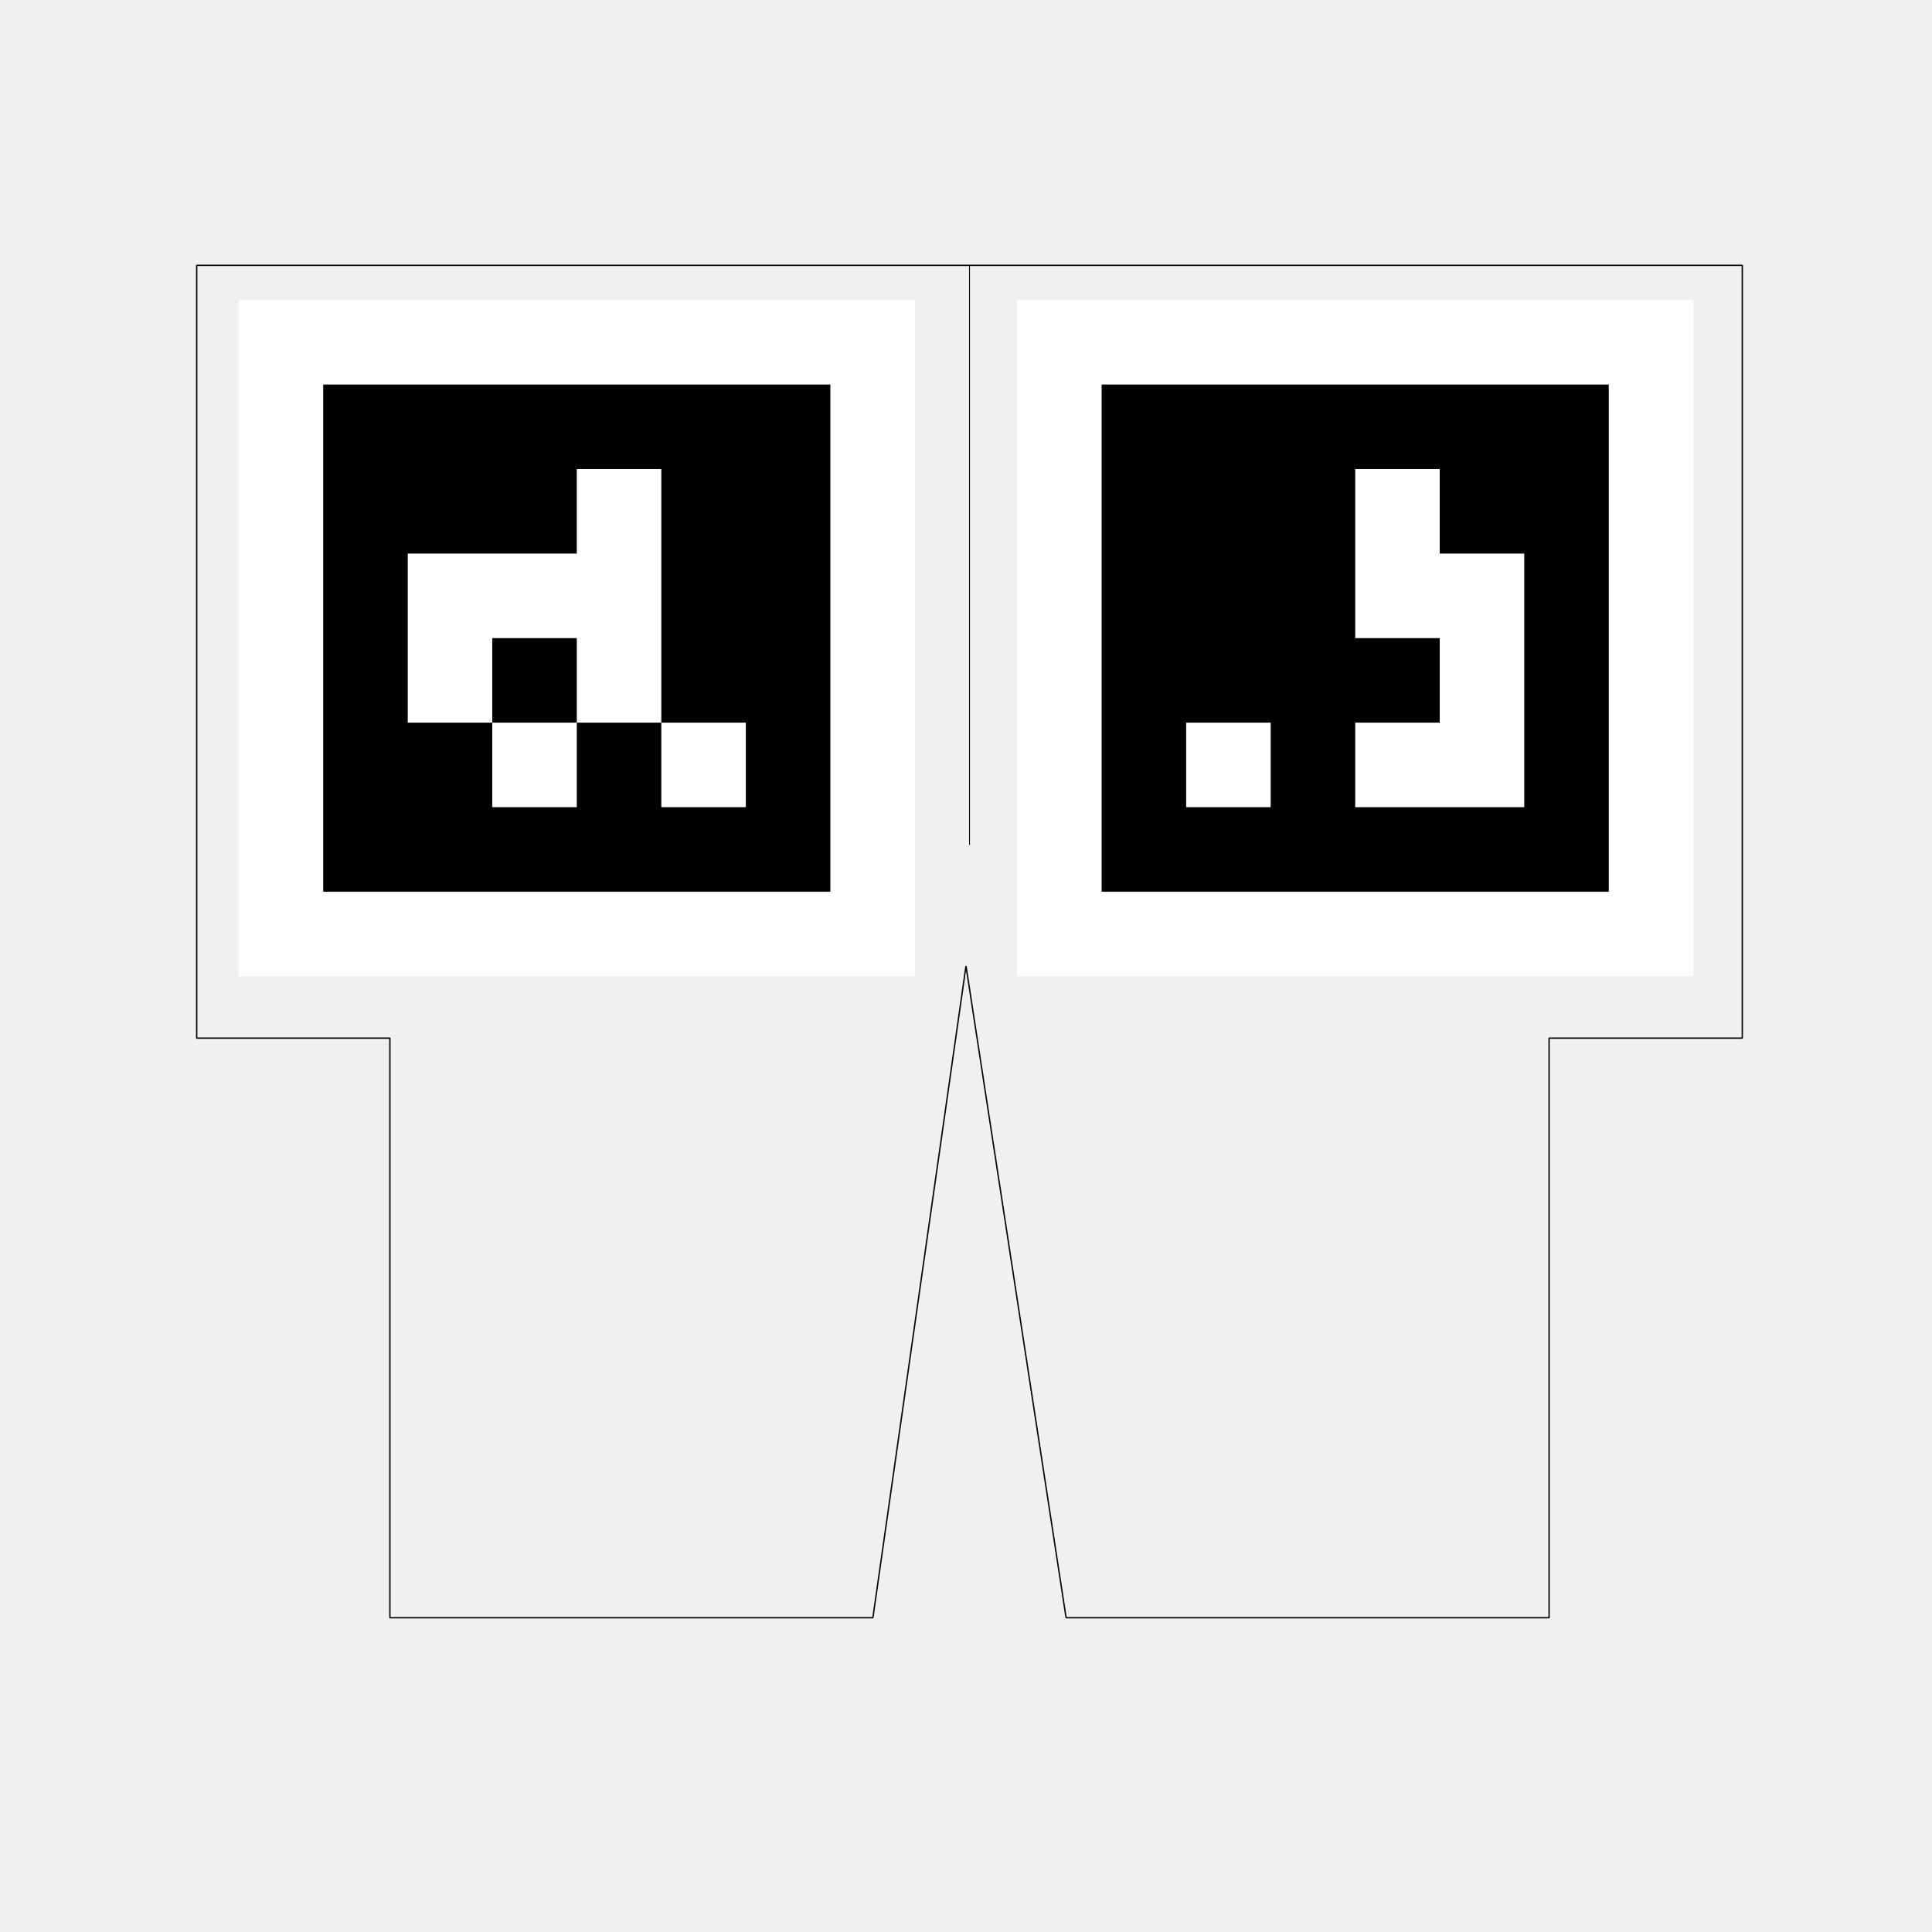
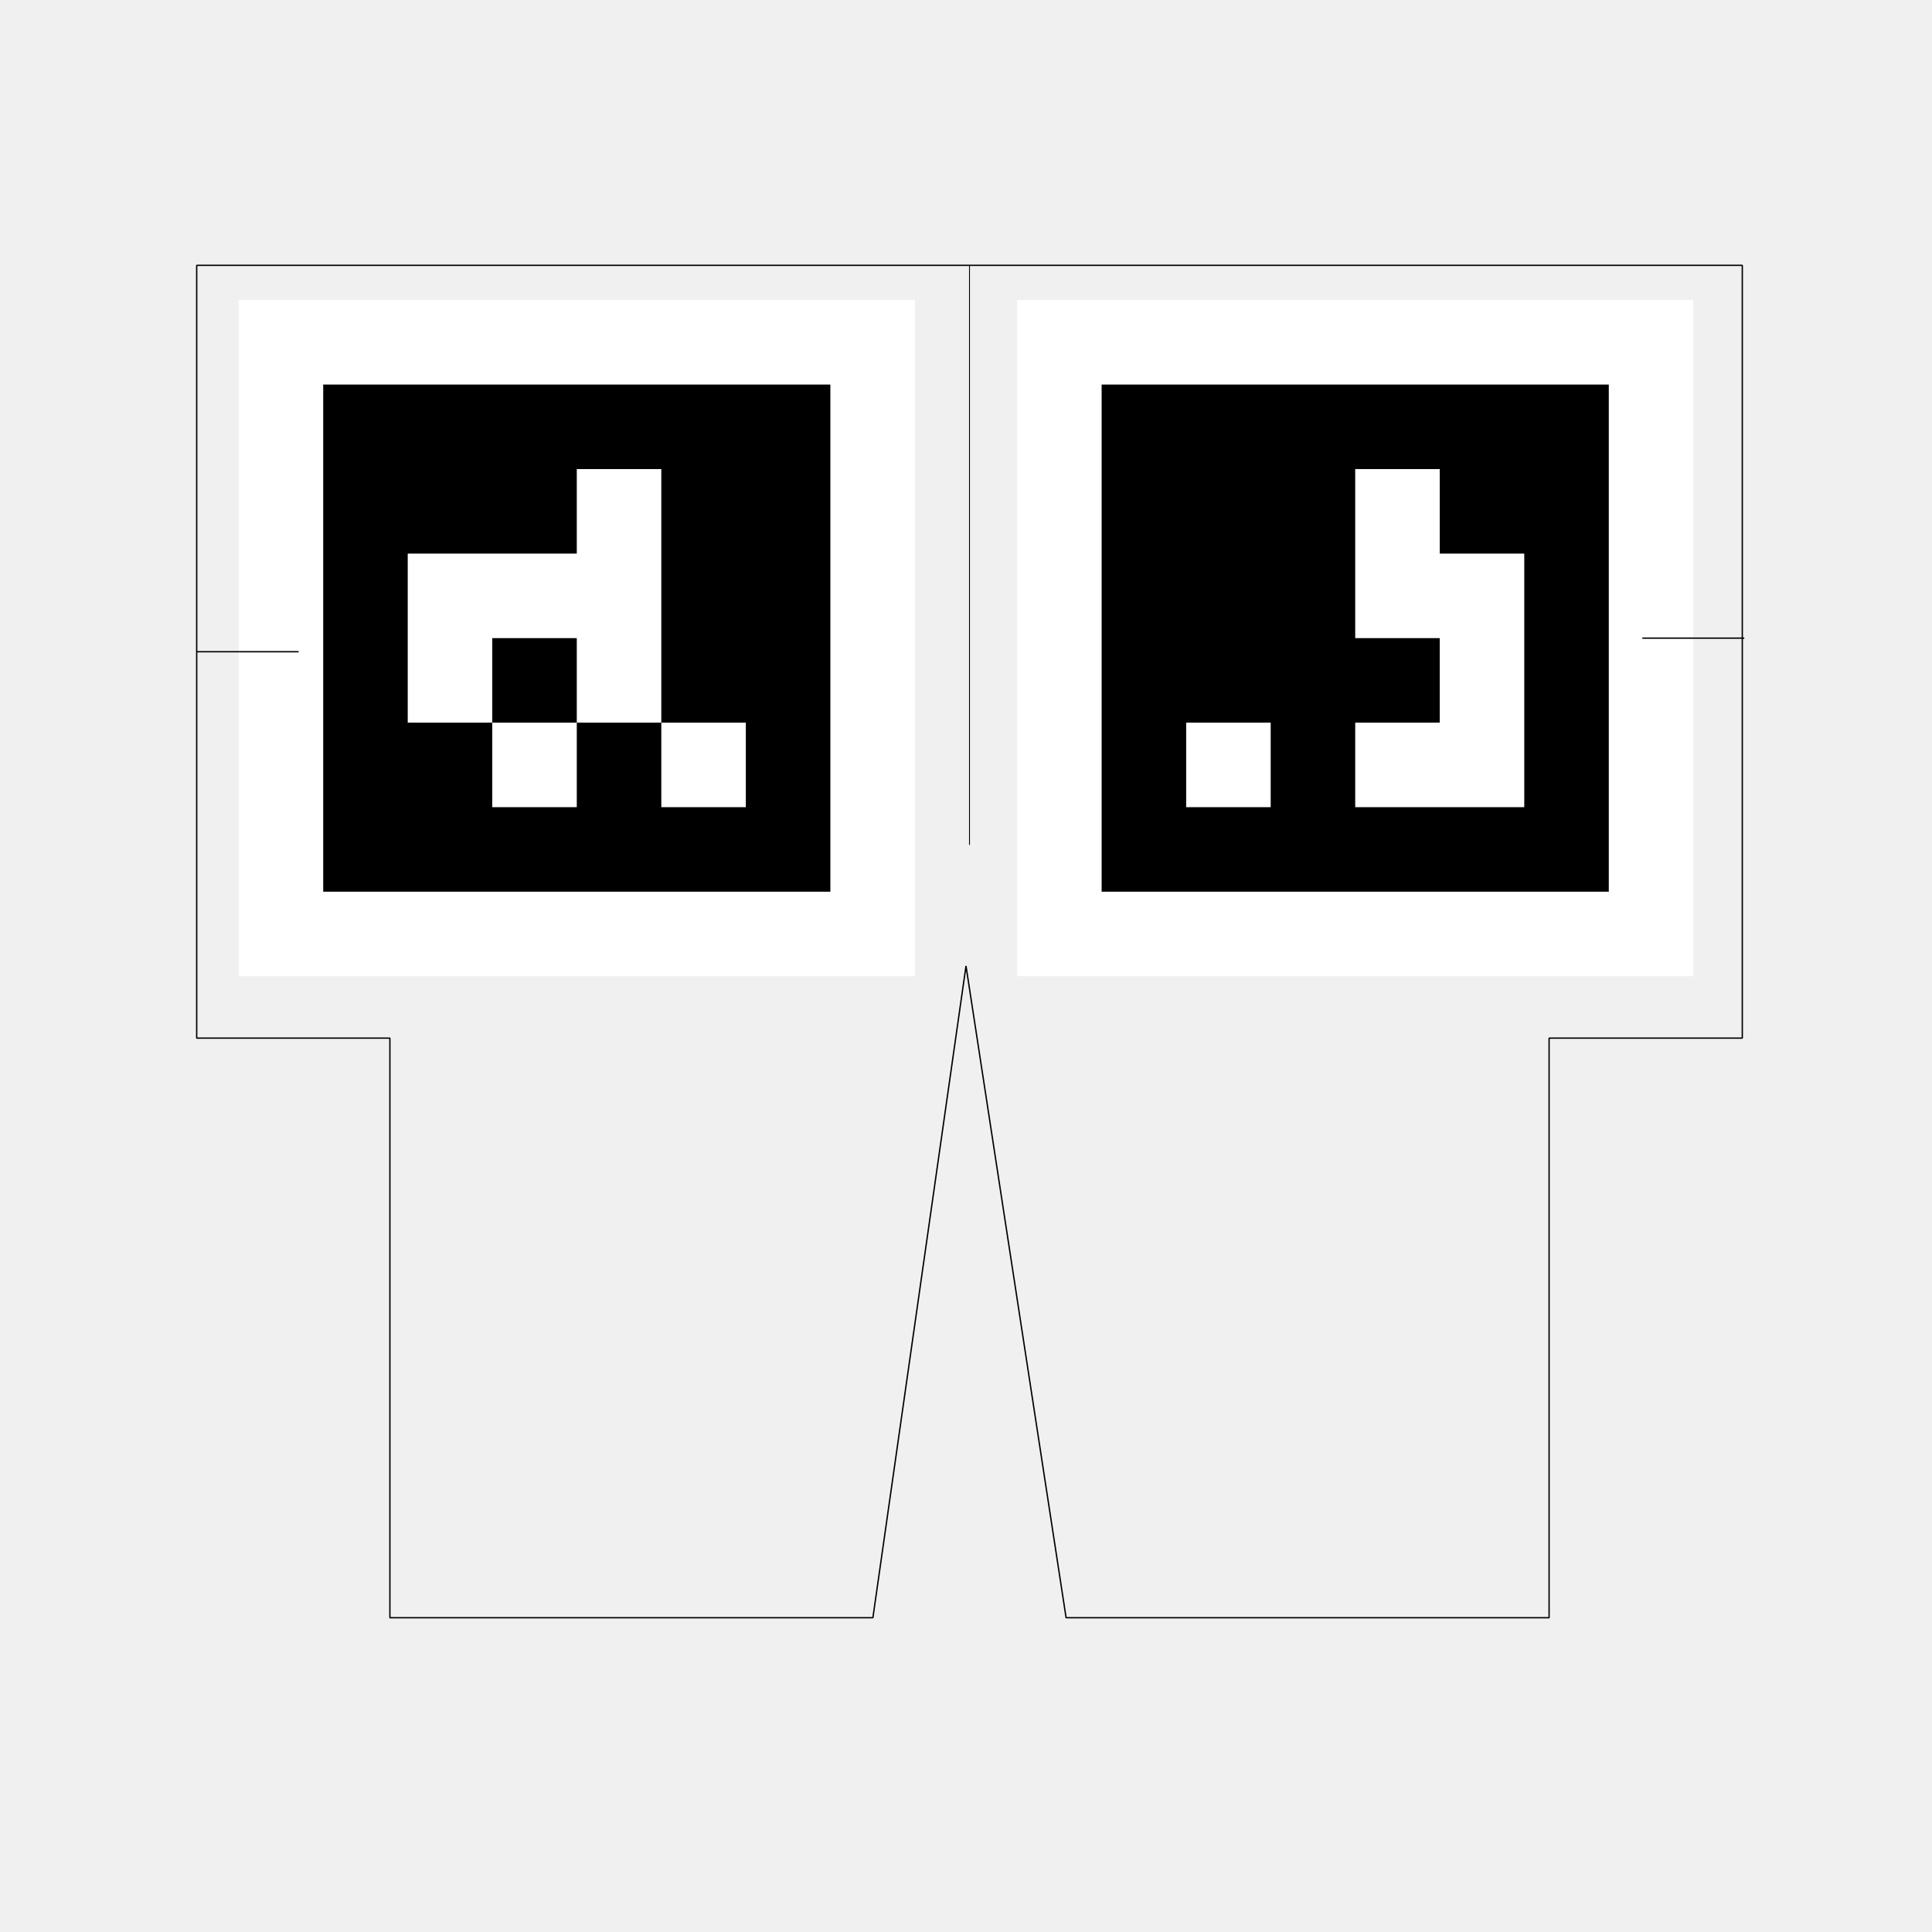
<svg xmlns="http://www.w3.org/2000/svg" width="100mm" height="100mm" viewBox="0 0 100 100" version="1.1" id="svg1">
  <defs id="defs1" />
  <g id="layer1">
    <path style="vector-effect:non-scaling-stroke;fill:none;stroke:#000000;stroke-width:0.265;stroke-linejoin:bevel;-inkscape-stroke:hairline" d="M 80.181,83.734 V 53.734 h 10 v -40 H 10.181 v 40 H 20.181 v 30 h 25 L 50,50 55.181,83.734 Z" id="path13" />
    <g id="g27" transform="matrix(0.4375,0,0,0.4375,12.35415,15.52917)">
      <path style="fill:#ffffff;stroke:none" d="M 0,0 V 80 H 80 V 0 Z" id="path1-0" />
      <path style="fill:#000000;stroke:none" d="M 10,10 V 70 H 70 V 10 Z" id="path2-9" />
      <path style="fill:#ffffff;stroke:none" d="M 40,20 V 30 H 20 V 50 H 30 V 60 H 40 V 50 H 50 V 60 H 60 V 50 H 50 V 20 Z" id="path3-4" />
      <path style="fill:#000000;stroke:none" d="M 30,40 V 50 H 40 V 40 Z" id="path4-8" />
    </g>
    <g id="g28" transform="matrix(0.4375,0,0,0.4375,52.64585,15.52917)">
      <path style="fill:#ffffff;stroke:none" d="M 0,0 V 80 H 80 V 0 Z" id="path1-8" />
      <path style="fill:#000000;stroke:none" d="M 10,10 V 70 H 70 V 10 Z" id="path2-2" />
      <path style="fill:#ffffff;stroke:none" d="M 40,20 V 40 H 50 V 50 H 40 V 60 H 60 V 30 H 50 V 20 H 40 M 20,50 V 60 H 30 V 50 Z" id="path3-45" />
    </g>
    <path style="vector-effect:non-scaling-stroke;fill:none;stroke:#000000;stroke-width:0.173;stroke-linejoin:bevel;-inkscape-stroke:hairline" d="m 50.181,43.734 v -30" id="path28" />
+     <path style="vector-effect:non-scaling-stroke;fill:none;stroke:#000000;stroke-width:0.265;stroke-linejoin:bevel;-inkscape-stroke:hairline" d="m 10.181,33.734 h 5.276" id="path1" />
+     <path style="vector-effect:non-scaling-stroke;fill:none;stroke:#000000;stroke-width:0.265;stroke-linejoin:bevel;-inkscape-stroke:hairline" d="m 85.008,33.029 h 5.276" id="path2" />
  </g>
</svg>
